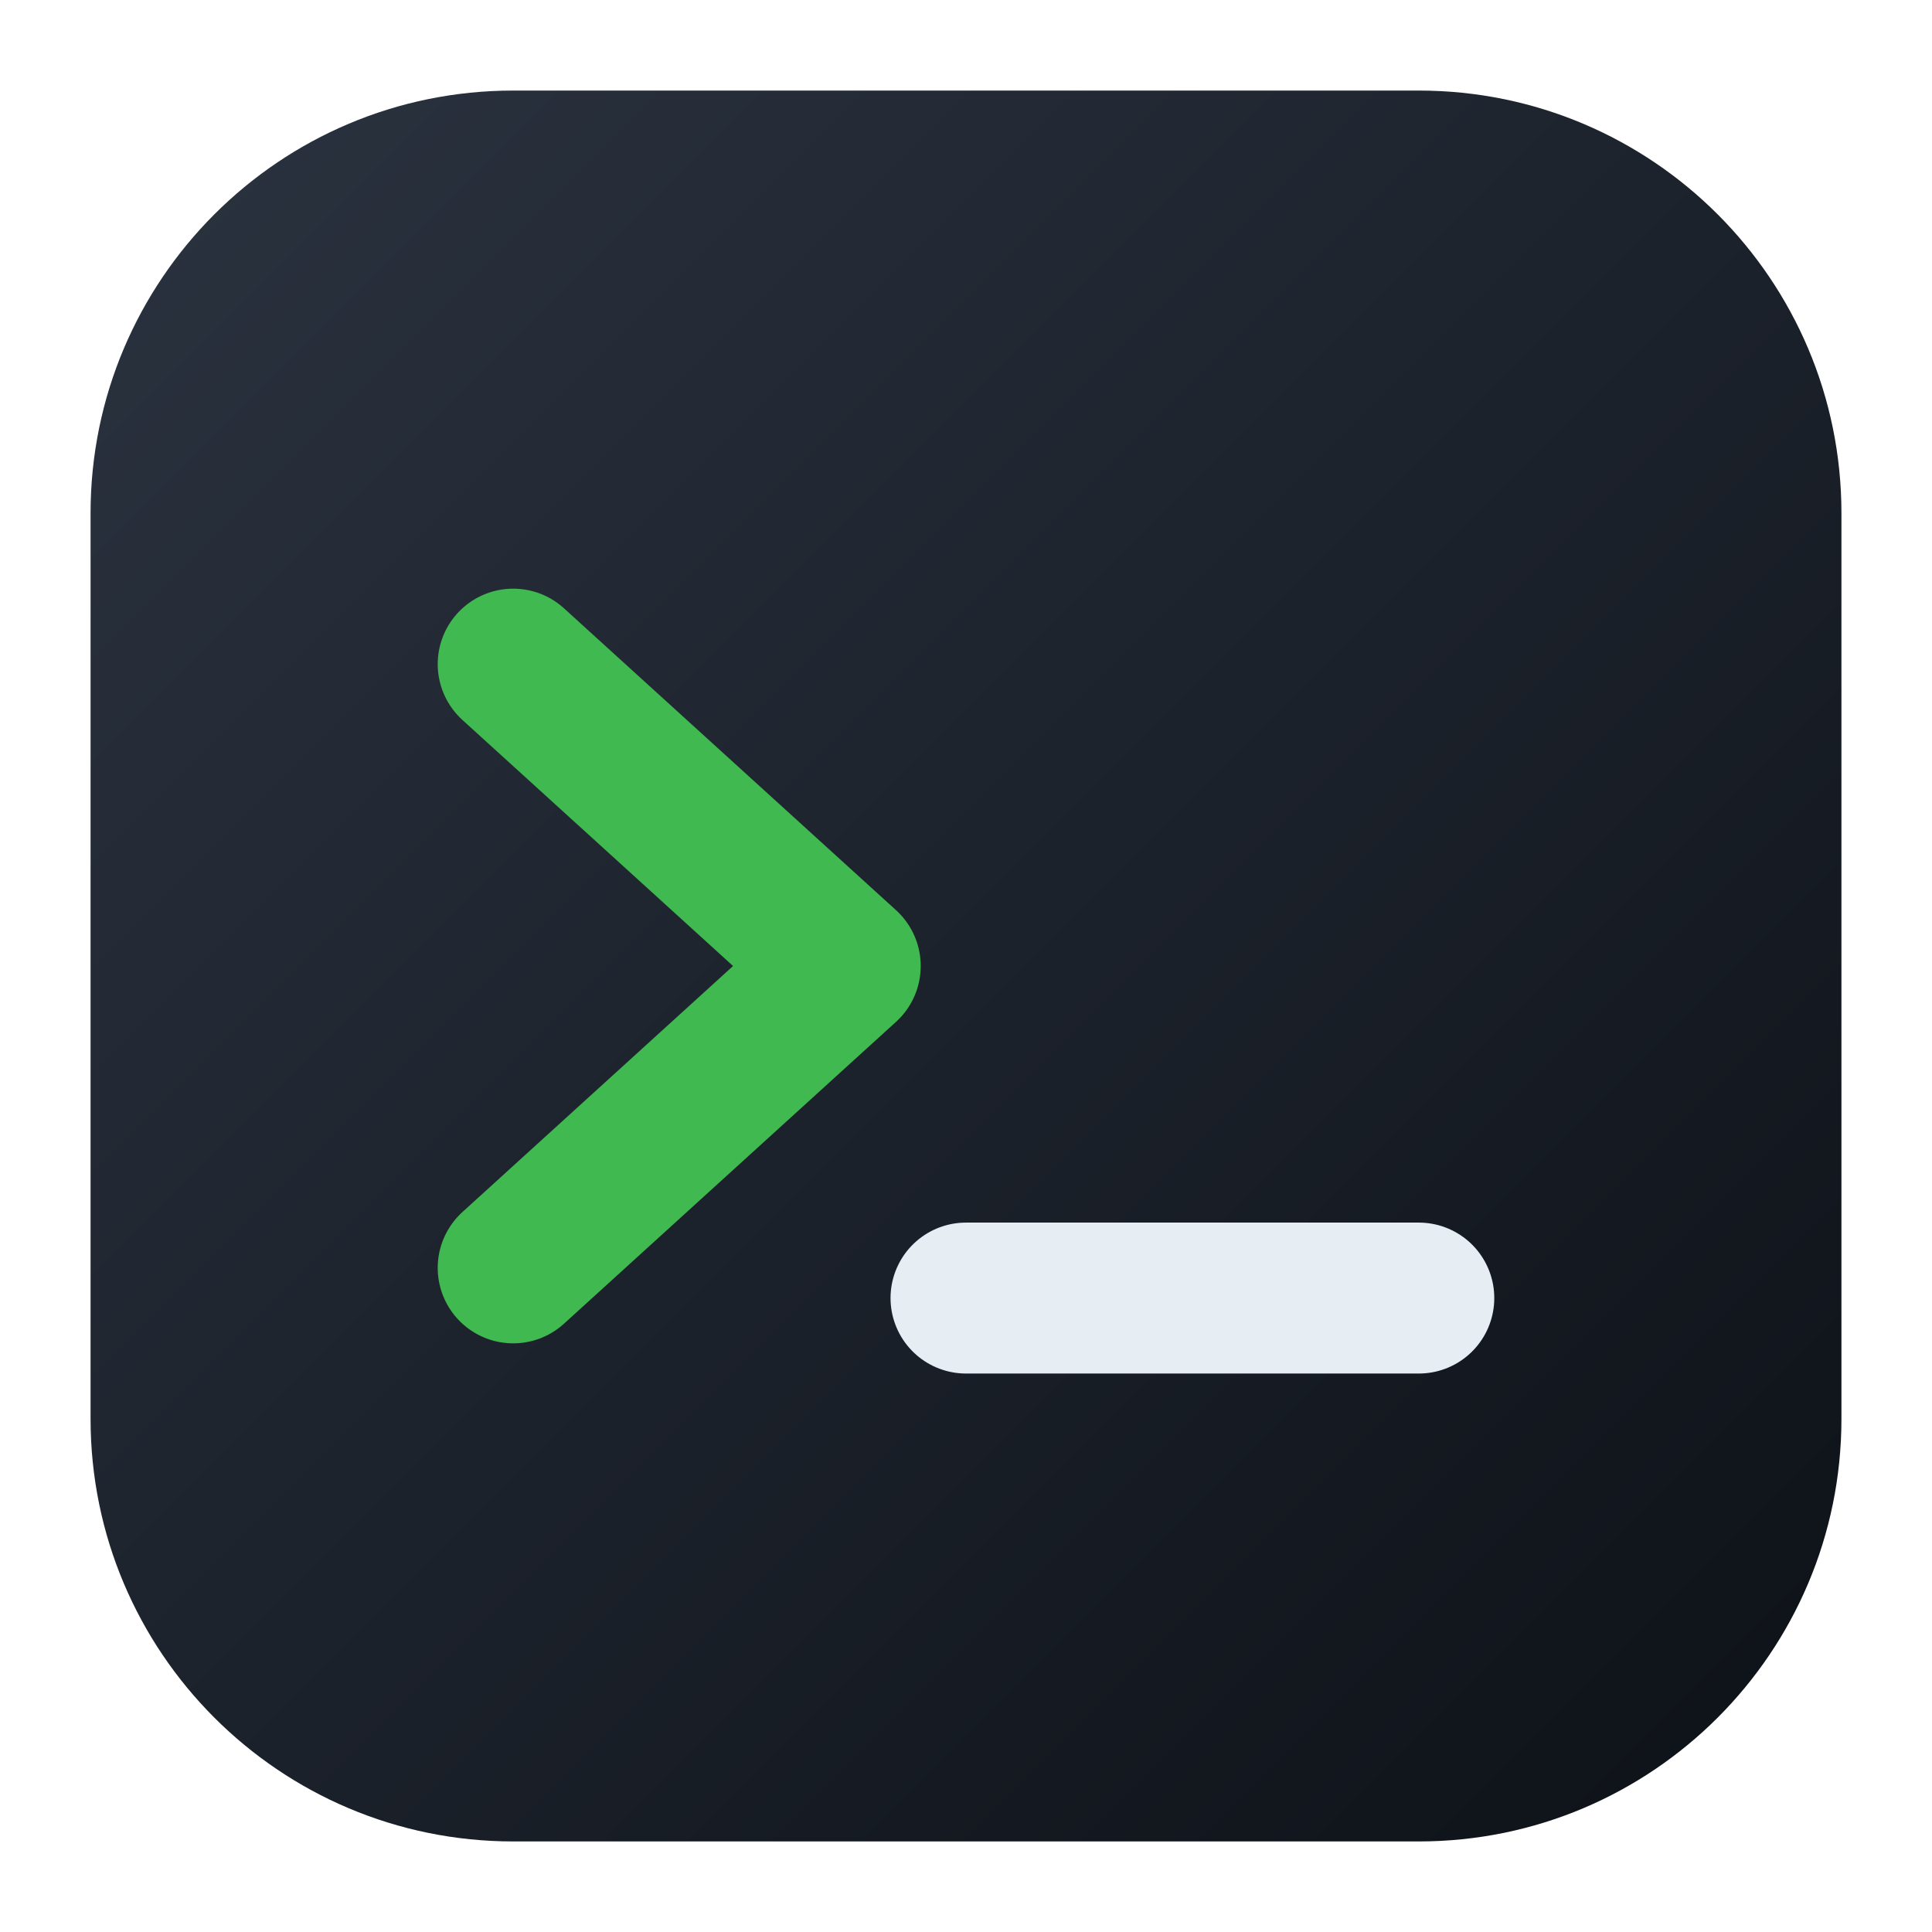
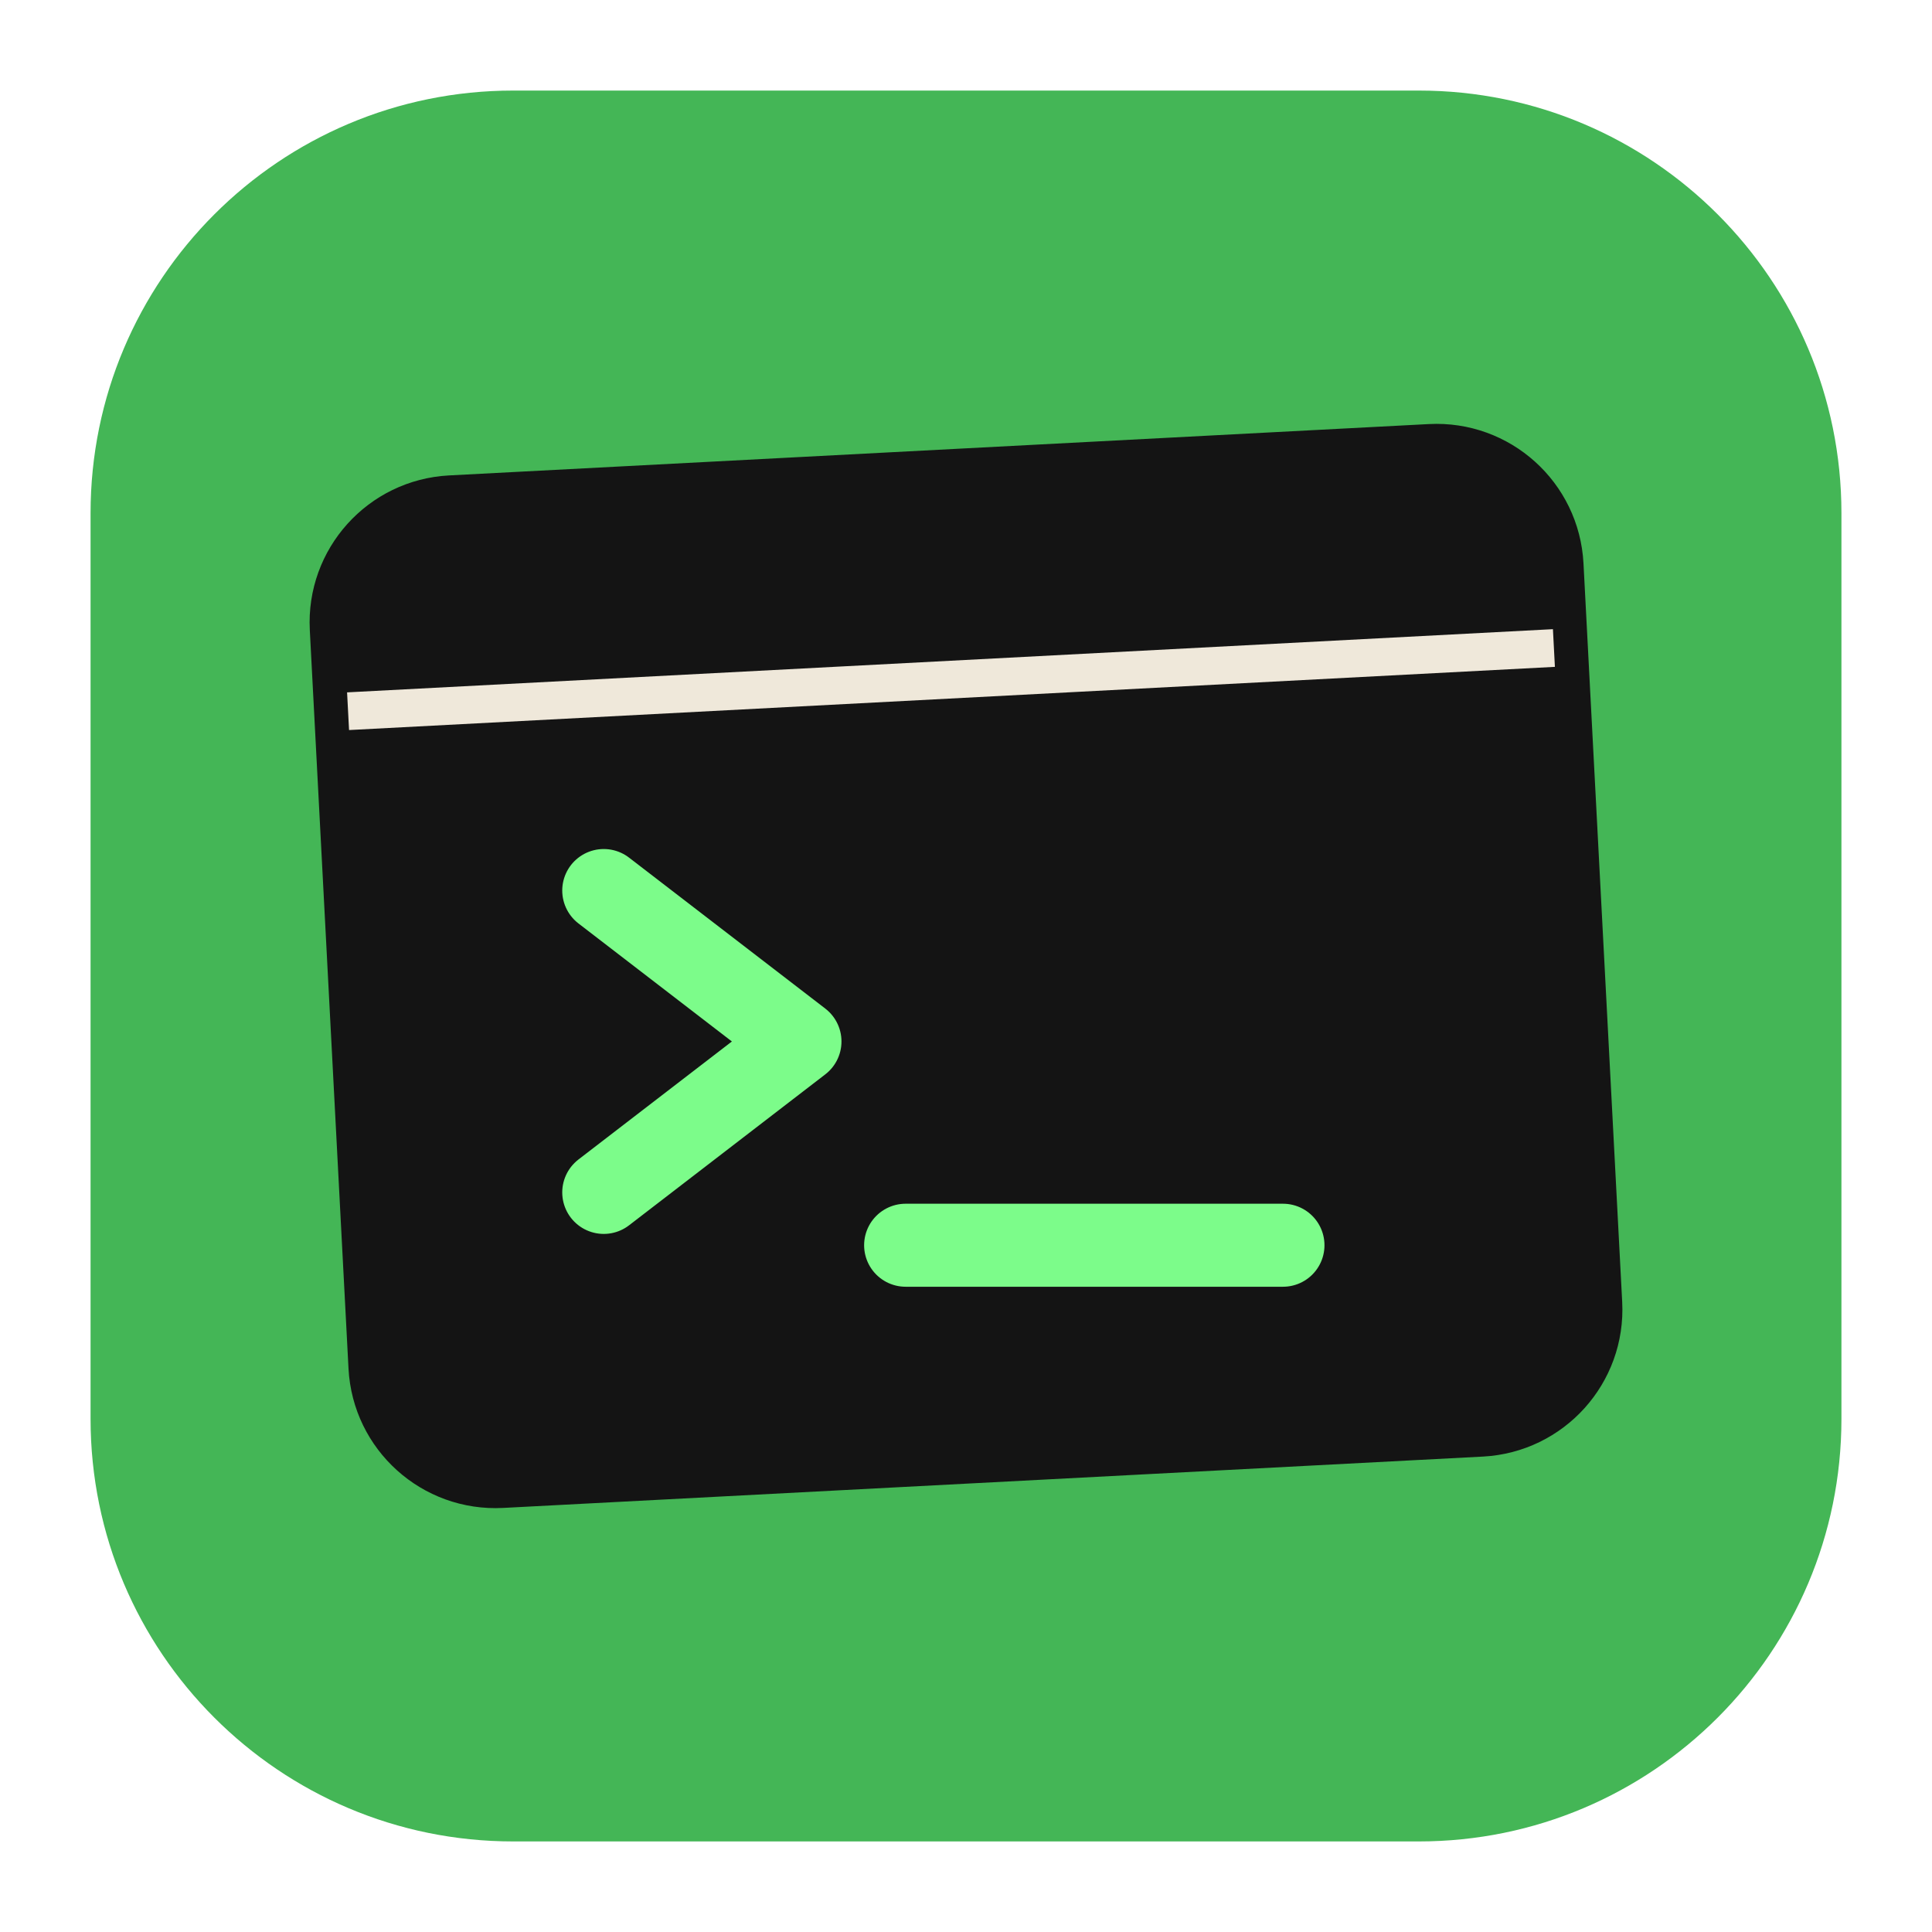
<svg xmlns="http://www.w3.org/2000/svg" viewBox="0 0 512 512">
-   <defs>
-     <linearGradient id="g" x1="0" y1="0" x2="1" y2="1">
-       <stop stop-color="#2b3340" />
-       <stop offset="1" stop-color="#0d1117" />
-     </linearGradient>
-   </defs>
-   <rect x="24" y="24" width="464" height="464" rx="112" fill="url(#g)" />
-   <path d="M136 176l88 80-88 80" fill="none" stroke="#3fb950" stroke-width="40" stroke-linecap="round" stroke-linejoin="round" />
-   <path d="M256 344h120" stroke="#e6edf3" stroke-width="40" stroke-linecap="round" />
+   <rect x="24" y="24" width="464" height="464" rx="112" fill="#44b656" />
+   <g transform="rotate(-3 256 256)">
+     <rect x="96" y="128" width="320" height="256" rx="30" fill="#141414" stroke="#141414" stroke-width="18" stroke-linejoin="round" stroke-linecap="round" />
+     <path d="M96 180h320" stroke="#efe8da" stroke-width="10" />
+   </g>
+   <path d="M160 236l52 40-52 40M240 330h100" fill="none" stroke="#7CFC8a" stroke-width="22" stroke-linecap="round" stroke-linejoin="round" />
</svg>
